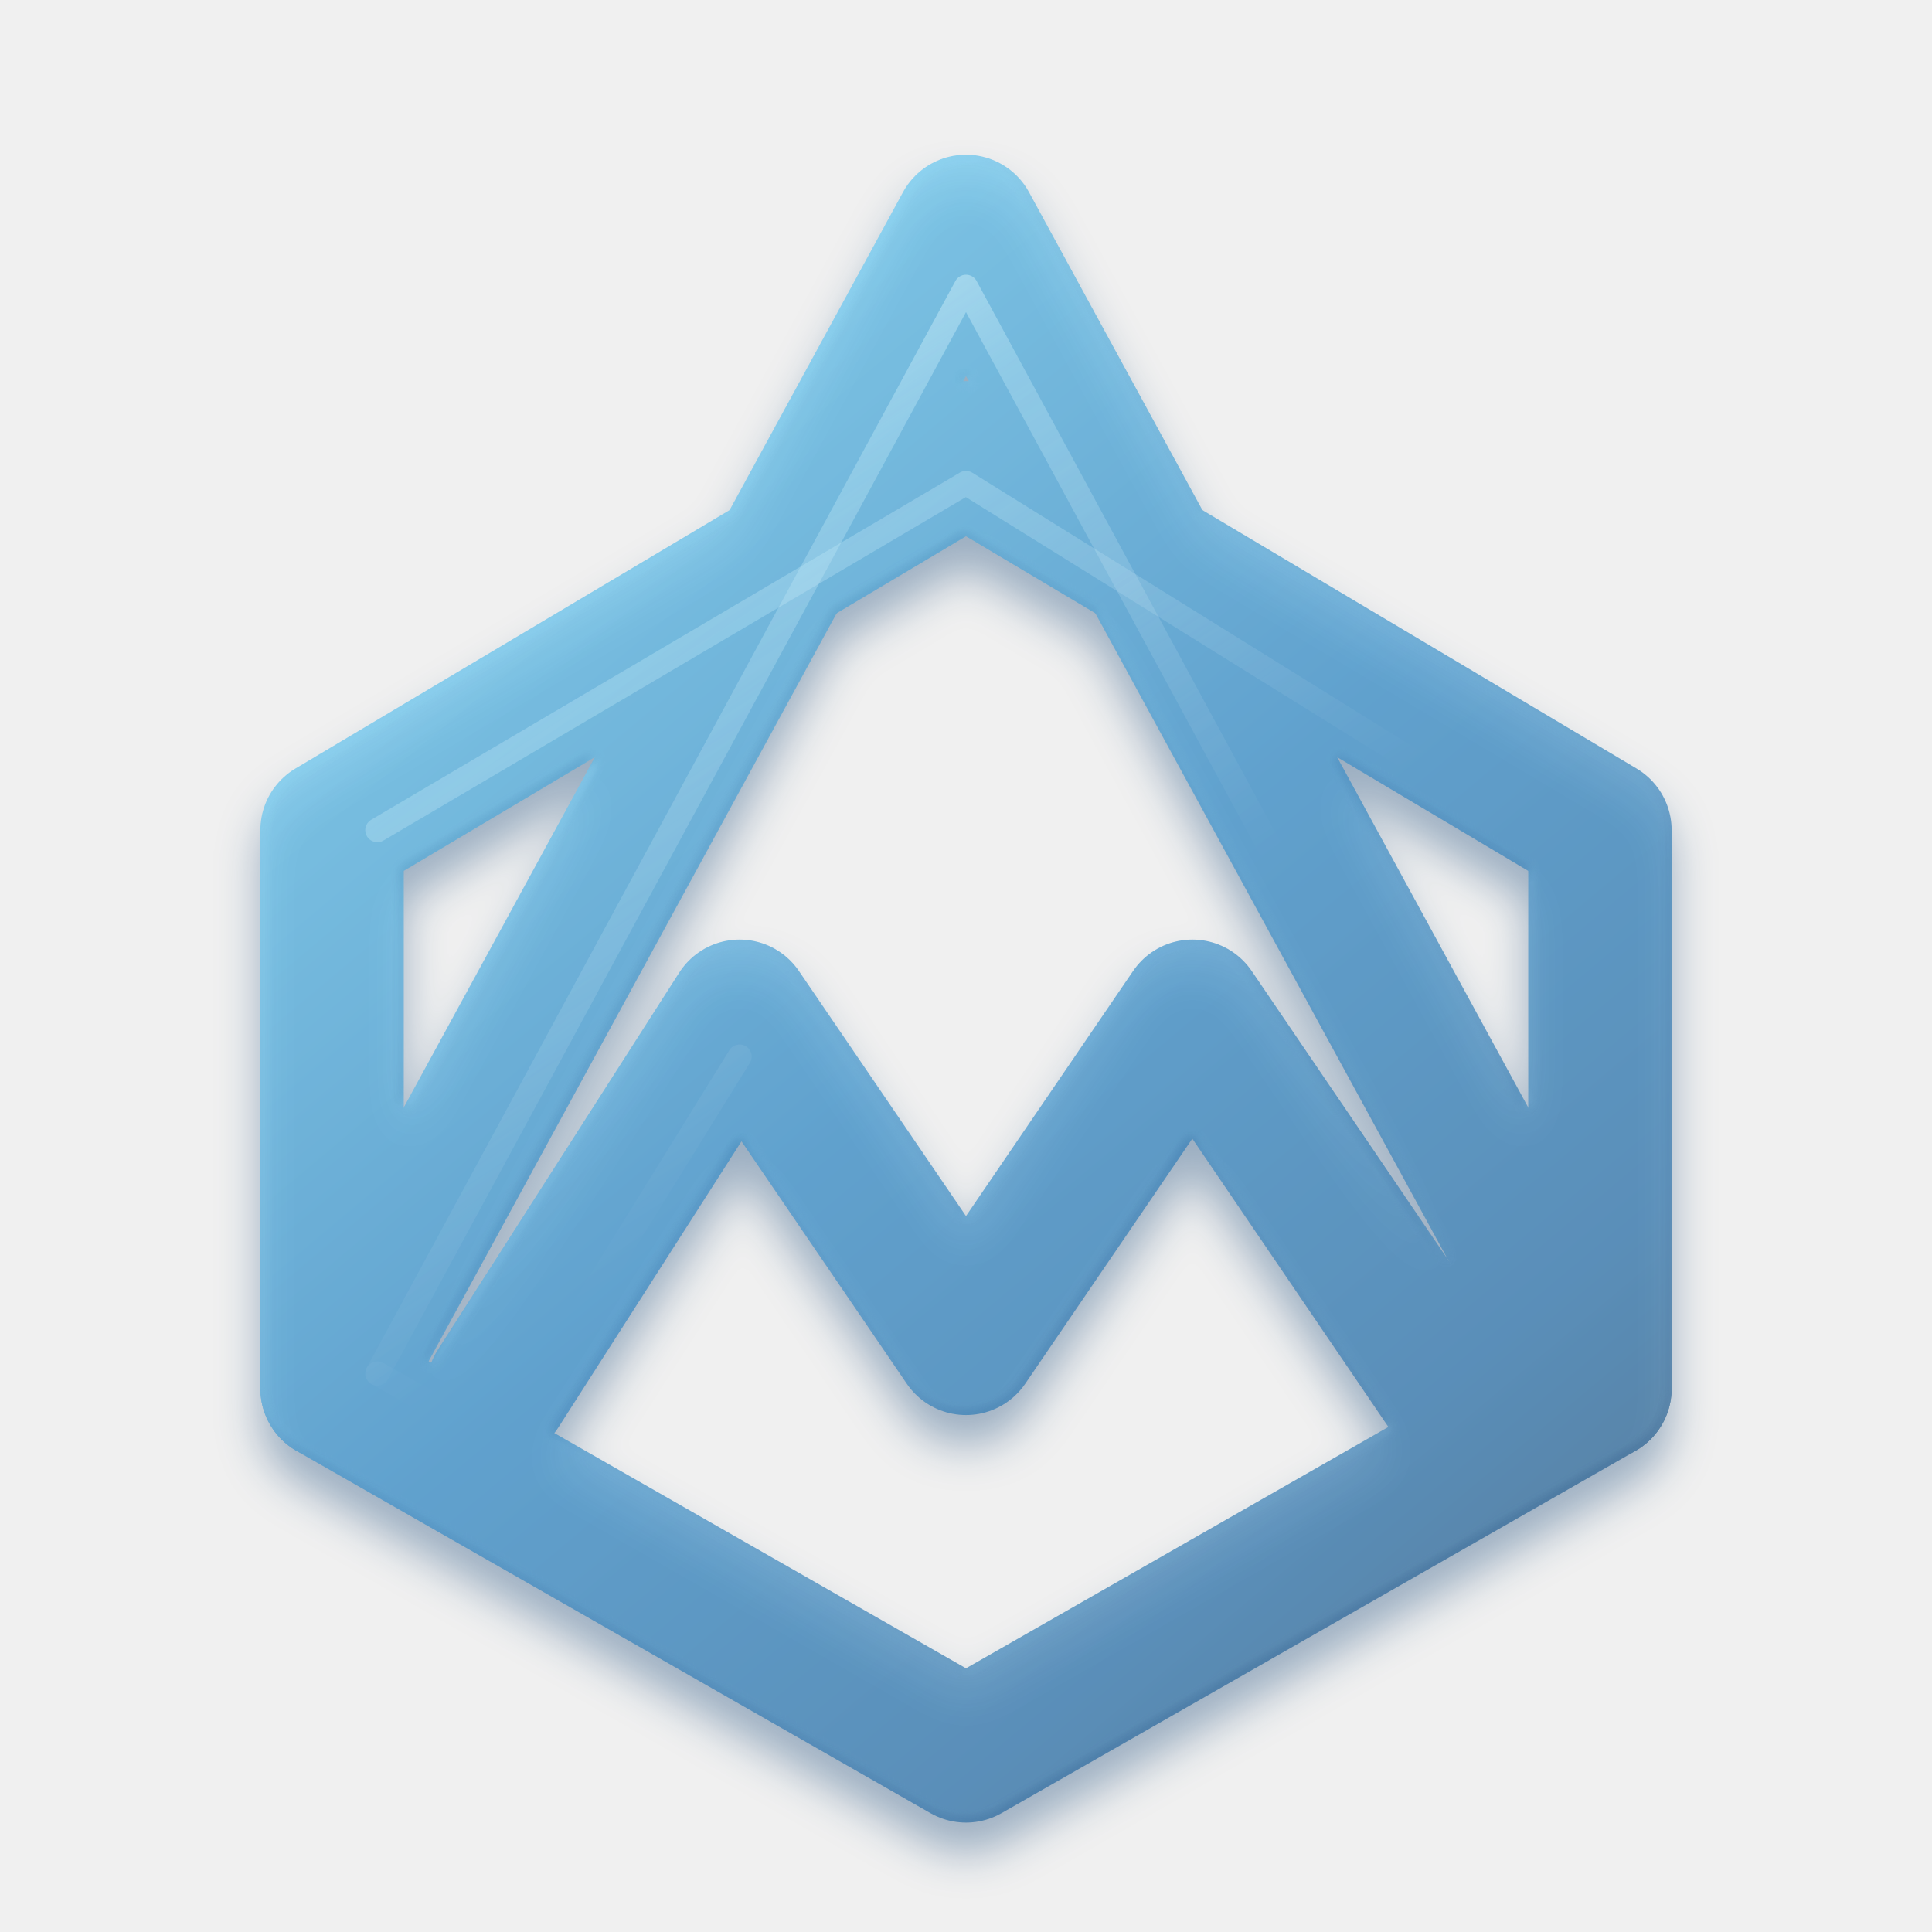
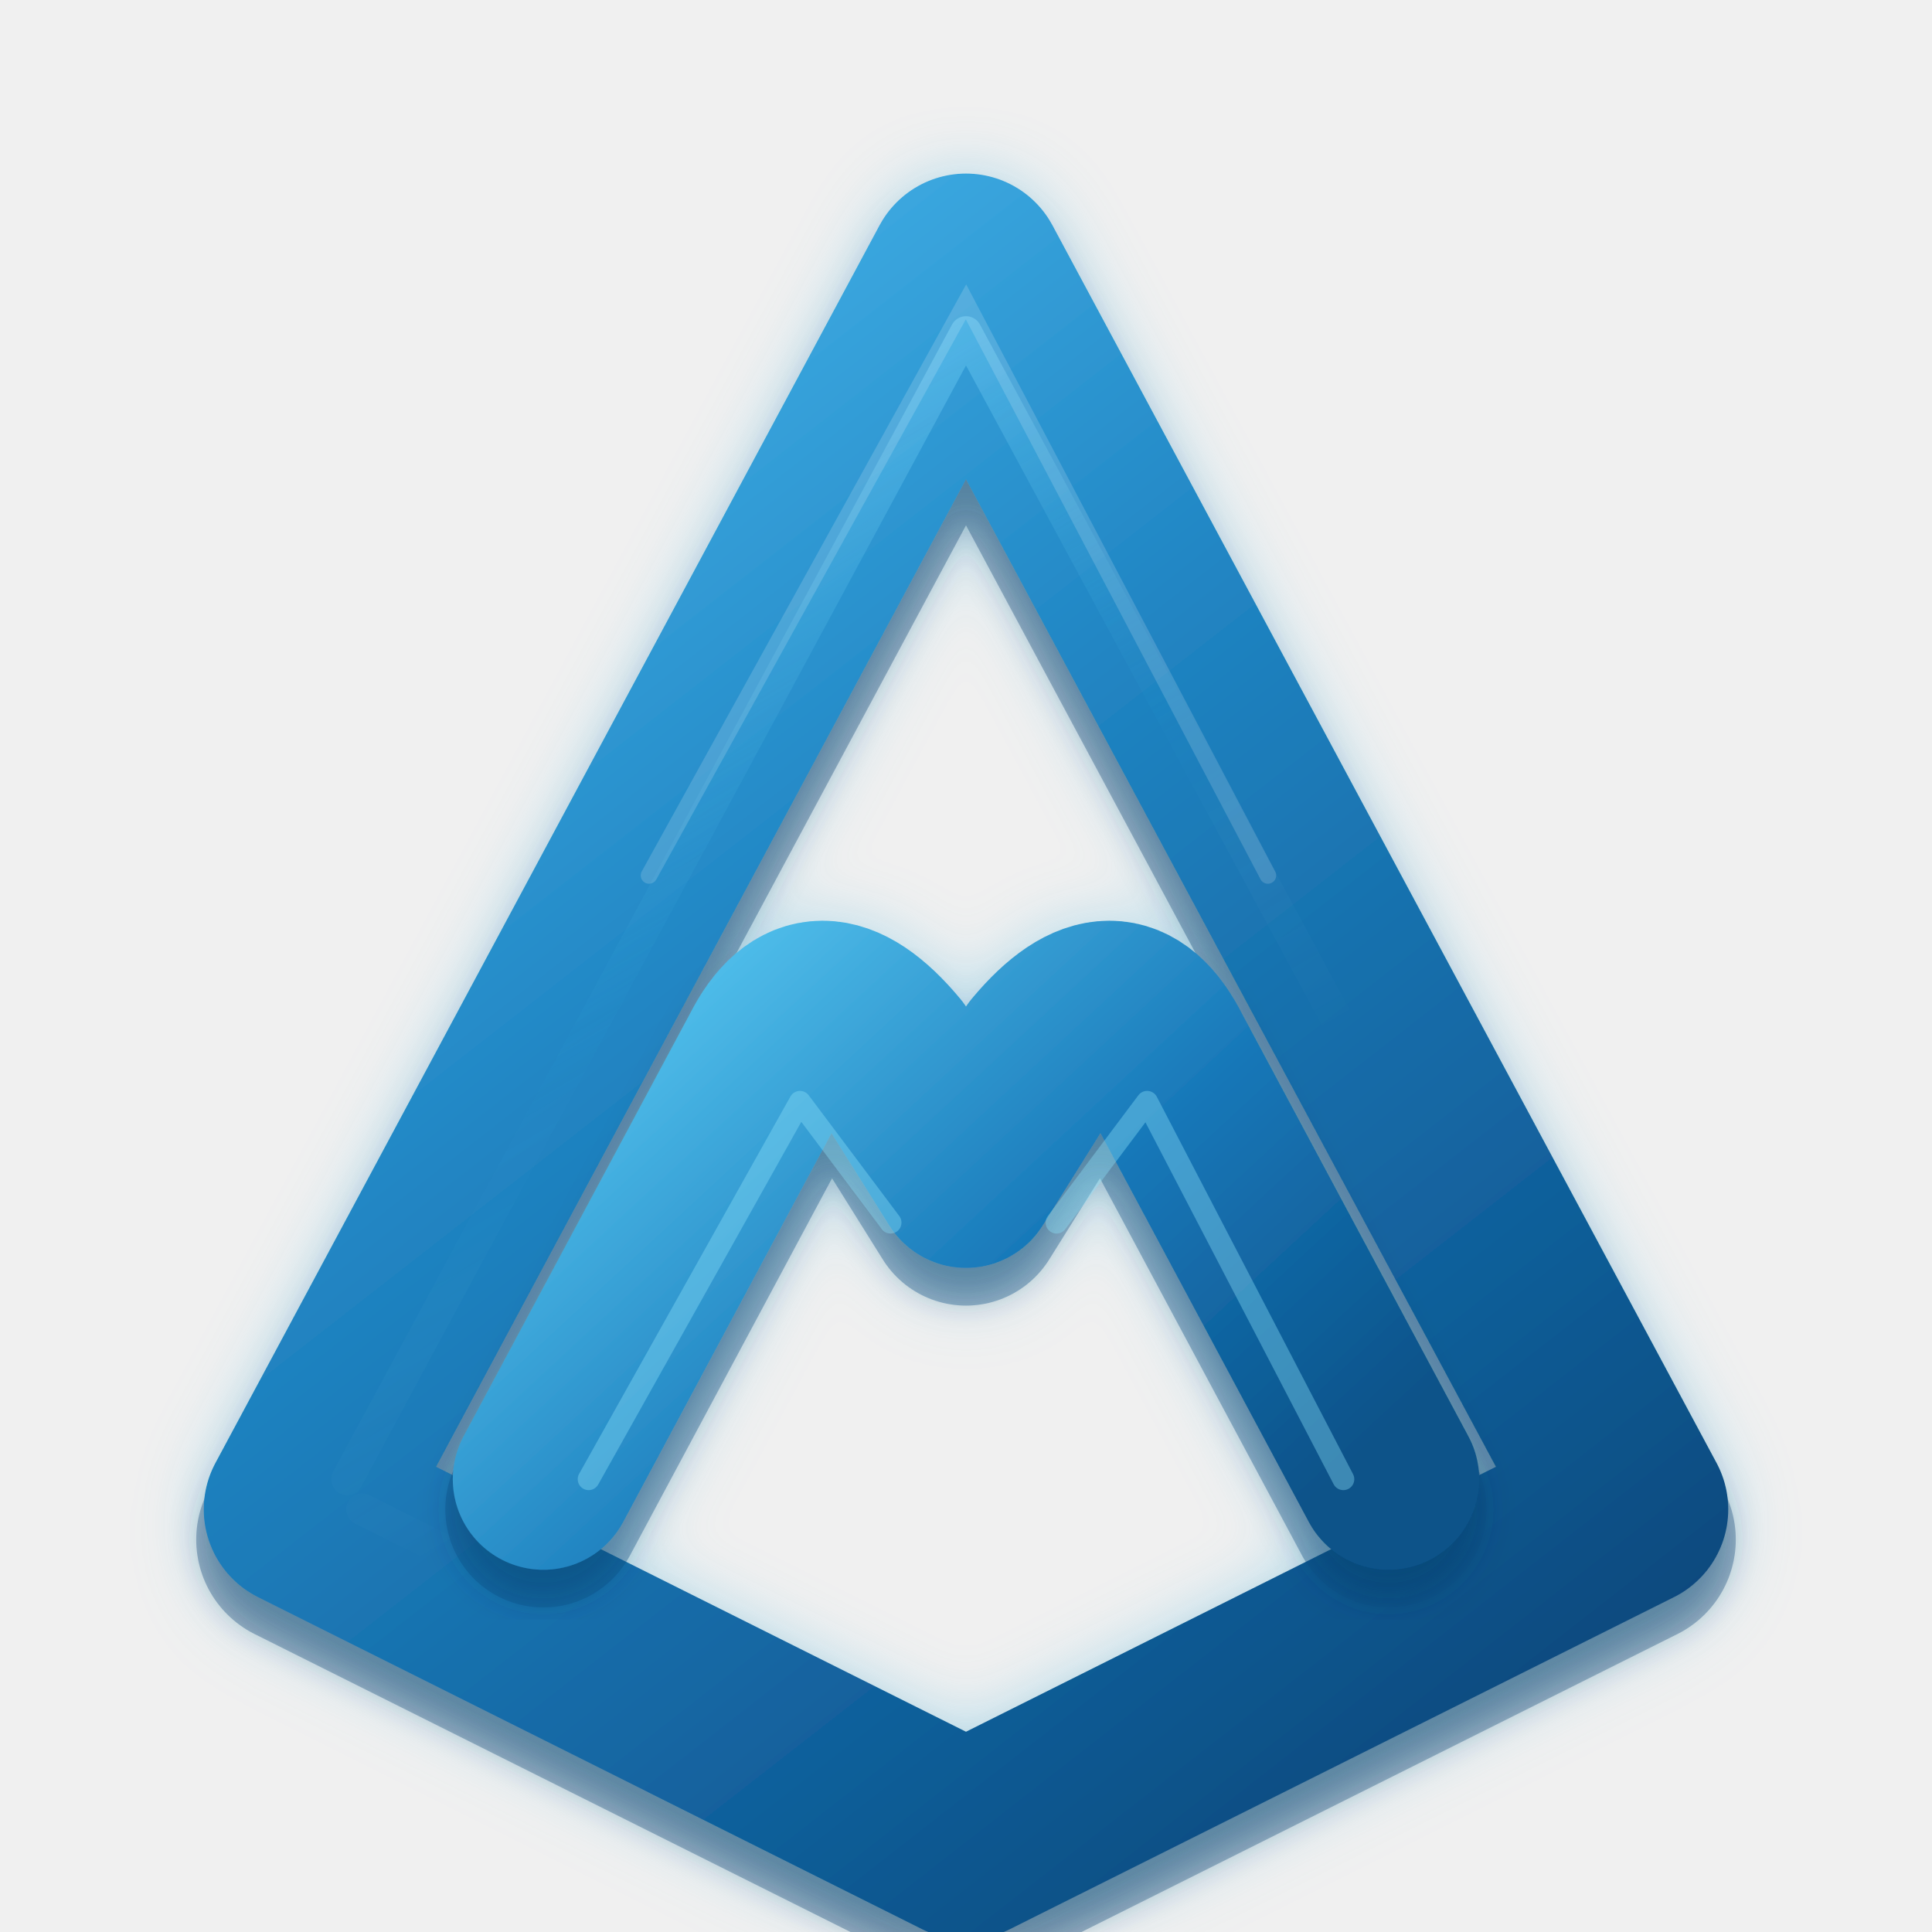
<svg xmlns="http://www.w3.org/2000/svg" viewBox="0 0 128 128" role="img" aria-labelledby="title desc">
  <defs>
-     <linearGradient id="body" x1="23" y1="16" x2="105" y2="114" gradientUnits="userSpaceOnUse">
-       <stop offset="0" stop-color="#8eeaff" />
-       <stop offset=".16" stop-color="#47b5e6" />
-       <stop offset=".52" stop-color="#187bc0" />
-       <stop offset=".82" stop-color="#0d5b9c" />
-       <stop offset="1" stop-color="#093c6b" />
+     <linearGradient id="blueDepth" x1="26" y1="18" x2="104" y2="118" gradientUnits="userSpaceOnUse">
+       <stop offset="0" stop-color="#48b8ed" />
+       <stop offset=".38" stop-color="#2186c4" />
+       <stop offset=".72" stop-color="#12639f" />
+       <stop offset="1" stop-color="#0a4679" />
    </linearGradient>
-     <linearGradient id="facet" x1="34" y1="19" x2="89" y2="104" gradientUnits="userSpaceOnUse">
-       <stop offset="0" stop-color="#ffffff" stop-opacity=".88" />
-       <stop offset=".22" stop-color="#d7f8ff" stop-opacity=".38" />
-       <stop offset=".58" stop-color="#ffffff" stop-opacity="0" />
+     <linearGradient id="blueBevel" x1="34" y1="20" x2="84" y2="105" gradientUnits="userSpaceOnUse">
+       <stop offset="0" stop-color="#d9f8ff" stop-opacity=".72" />
+       <stop offset=".14" stop-color="#84ddff" stop-opacity=".5" />
+       <stop offset=".48" stop-color="#1f93cc" stop-opacity=".08" />
+       <stop offset=".7" stop-color="#ffffff" stop-opacity="0" />
    </linearGradient>
-     <filter id="depth" x="-22%" y="-22%" width="144%" height="150%" color-interpolation-filters="sRGB">
-       <feGaussianBlur in="SourceAlpha" stdDeviation="1.45" result="blur" />
+     <linearGradient id="innerBevel" x1="45" y1="62" x2="83" y2="103" gradientUnits="userSpaceOnUse">
+       <stop offset="0" stop-color="#54c4ef" />
+       <stop offset=".56" stop-color="#1777b8" />
+       <stop offset="1" stop-color="#0b5289" />
+     </linearGradient>
+     <filter id="outerGlow" x="-24%" y="-20%" width="148%" height="148%" color-interpolation-filters="sRGB">
+       <feGaussianBlur in="SourceAlpha" stdDeviation="2.1" result="blur" />
+       <feFlood flood-color="#2faddf" flood-opacity=".32" result="glowColor" />
+       <feComposite in="glowColor" in2="blur" operator="in" result="glow" />
+       <feMerge>
+         <feMergeNode in="glow" />
+         <feMergeNode in="SourceGraphic" />
+       </feMerge>
+     </filter>
+     <filter id="softShadow" x="-20%" y="-20%" width="140%" height="150%">
+       <feGaussianBlur in="SourceAlpha" stdDeviation="1.1" result="blur" />
      <feOffset in="blur" dx="0" dy="2" result="offset" />
-       <feFlood flood-color="#063c70" flood-opacity=".36" result="shadowColor" />
+       <feFlood flood-color="#07375f" flood-opacity=".32" result="shadowColor" />
      <feComposite in="shadowColor" in2="offset" operator="in" result="shadow" />
-       <feGaussianBlur in="SourceAlpha" stdDeviation=".34" result="edge" />
-       <feSpecularLighting in="edge" surfaceScale="2.1" specularConstant=".72" specularExponent="15" lighting-color="#effdff" result="specular">
-         <feDistantLight azimuth="225" elevation="58" />
-       </feSpecularLighting>
-       <feComposite in="specular" in2="SourceAlpha" operator="in" result="specularMask" />
-       <feComposite in="specularMask" in2="SourceGraphic" operator="arithmetic" k2=".52" k3=".58" result="lit" />
      <feMerge>
        <feMergeNode in="shadow" />
-         <feMergeNode in="lit" />
+         <feMergeNode in="SourceGraphic" />
      </feMerge>
    </filter>
  </defs>
-   <g fill="none" stroke="url(#body)" stroke-width="9.5" stroke-linecap="round" stroke-linejoin="round" filter="url(#depth)">
-     <path d="M22 91V55L64 30l42 25v37l-42 24-42-24Z" />
-     <path d="M22 92 64 15l42 77" />
-     <path d="m33 92 16-25 15 22 15-22 17 25" />
+   <g fill="none" stroke-linecap="round" stroke-linejoin="round" filter="url(#outerGlow)">
+     <path d="M20 100 64 18 108 100 64 122Z" stroke="#083e70" stroke-width="14" opacity=".34" transform="translate(0 2)" />
+     <path d="M20 100 64 18 108 100 64 122Z" stroke="url(#blueDepth)" stroke-width="13" filter="url(#softShadow)" />
+     <path d="M36 98 51 70Q54 64 59 70L64 78 69 70Q74 64 77 70L92 98" stroke="#0b4d83" stroke-width="13" transform="translate(0 2)" opacity=".36" />
+     <path d="M36 98 51 70Q54 64 59 70L64 78 69 70Q74 64 77 70L92 98" stroke="url(#innerBevel)" stroke-width="12" filter="url(#softShadow)" />
+     <path d="M23 98 64 22 105 98M24 100 64 120 104 100" stroke="url(#blueBevel)" stroke-width="2.1" opacity=".86" />
+     <path d="M39 98 53 73 59 81M70 81 76 73 89 98" stroke="#8ce1fa" stroke-width="1.45" opacity=".38" />
  </g>
-   <g fill="none" stroke="url(#facet)" stroke-width="1.6" stroke-linecap="round" stroke-linejoin="round" opacity=".74">
-     <path d="M25 55 64 32 101 55M25 91 64 113 101 92" />
-     <path d="M25 91 64 19 103 91M36 91 49 70" />
-   </g>
+   <path d="M43 58 64 20 84 58" fill="none" stroke="#ffffff" stroke-width="1.1" stroke-linecap="round" opacity=".16" />
</svg>
